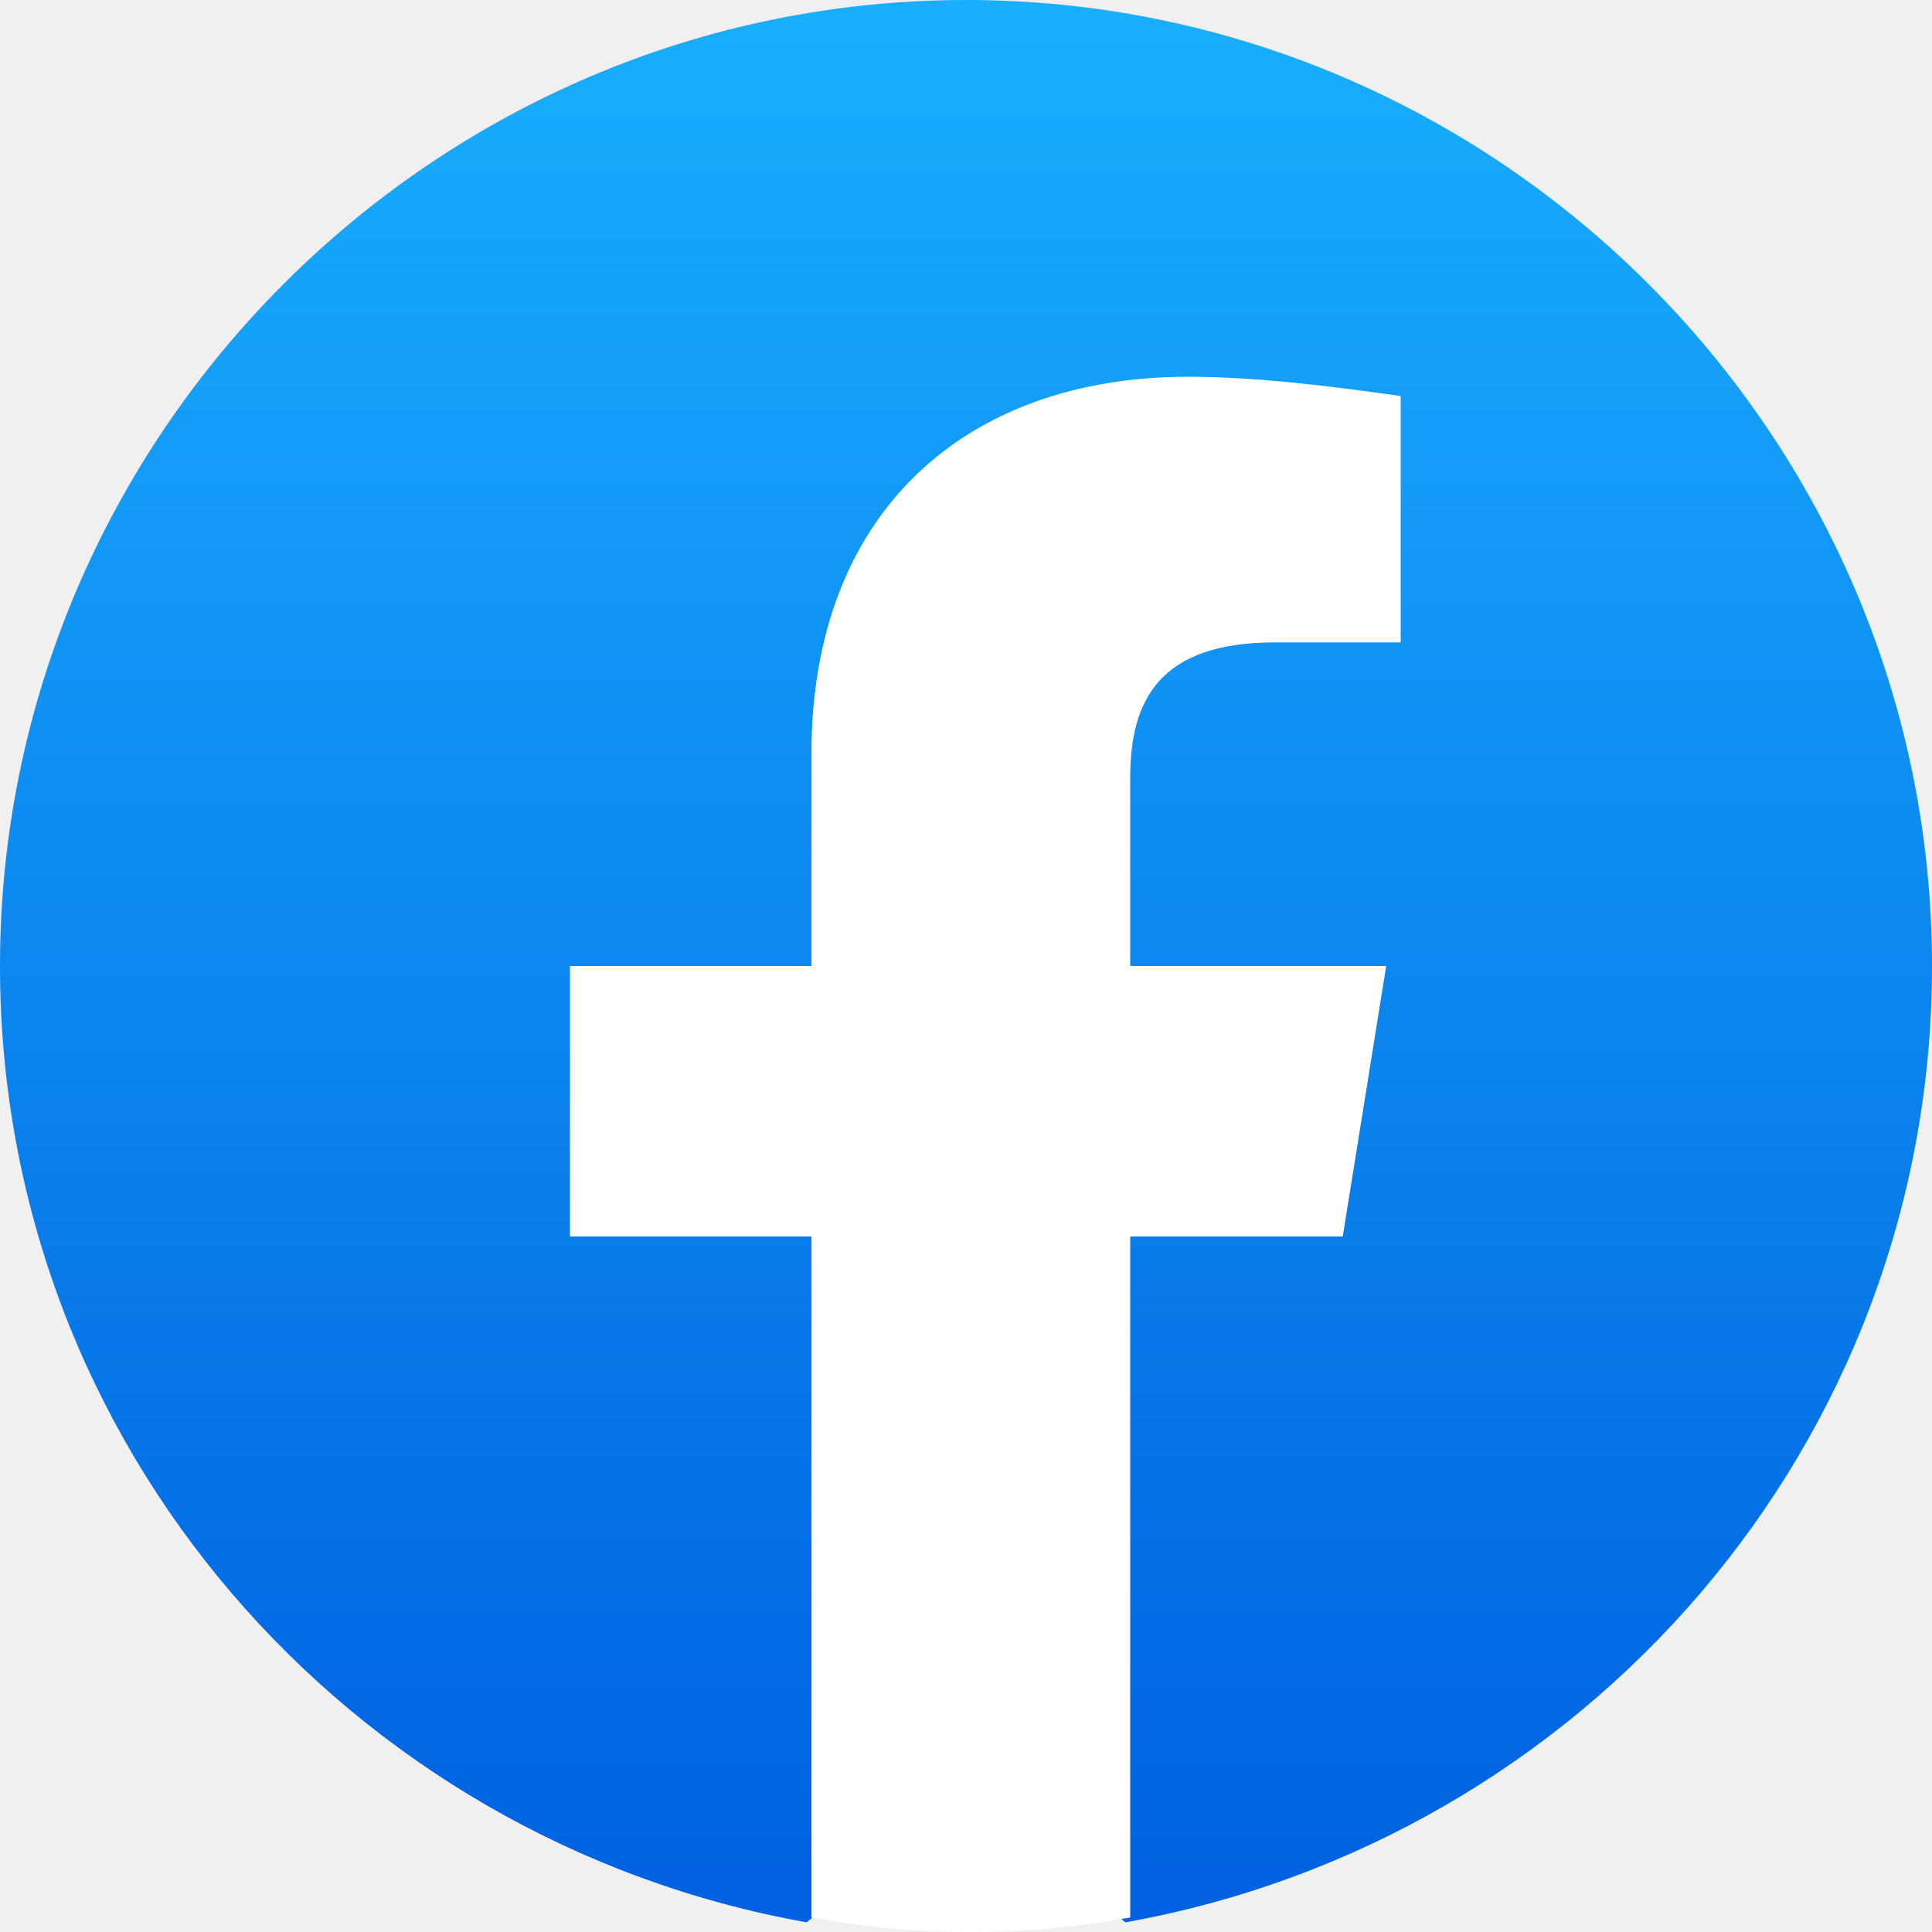
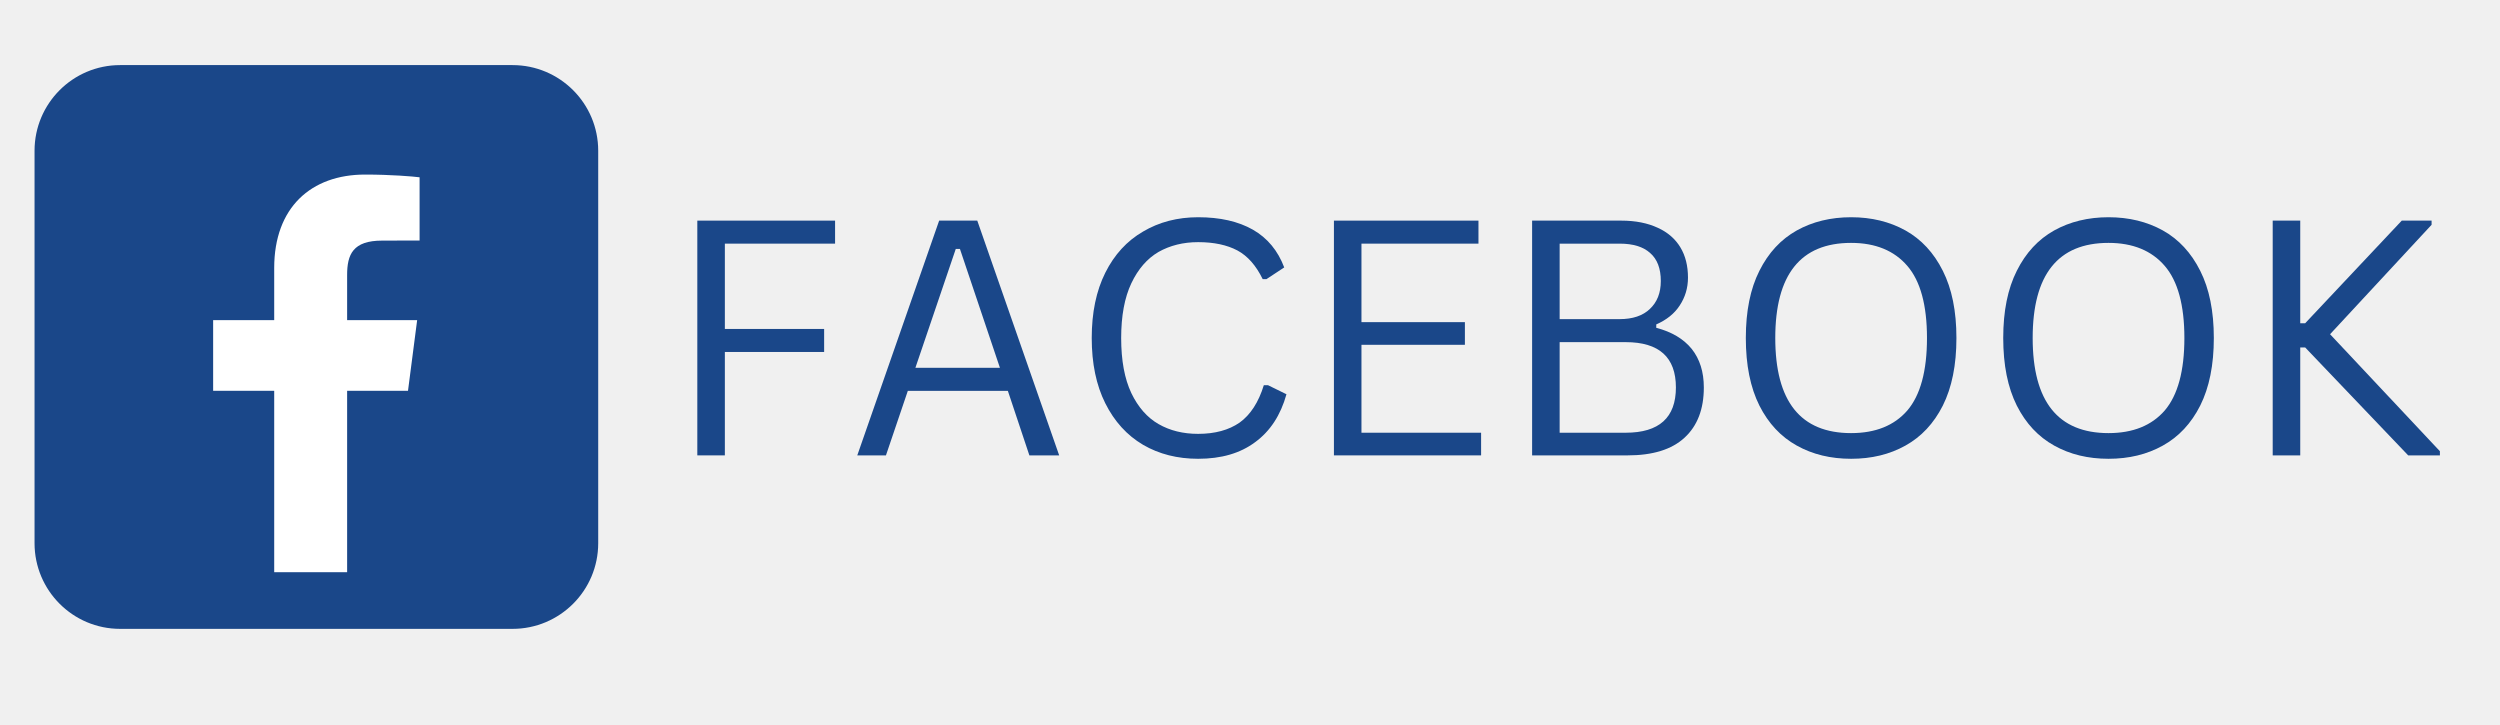
- <svg xmlns="http://www.w3.org/2000/svg" version="1.1" id="Layer_1" x="0px" y="0px" viewBox="0 0 40 40" style="enable-background:new 0 0 40 40;" xml:space="preserve">
-   <style type="text/css">
- 	.st0{fill:url(#SVGID_1_);}
- 	.st1{fill:#FFFFFF;}
- </style>
-   <linearGradient id="SVGID_1_" gradientUnits="userSpaceOnUse" x1="-277.375" y1="406.602" x2="-277.375" y2="407.573" gradientTransform="matrix(40 0 0 -39.7778 11115.001 16212.334)">
-     <stop offset="0" style="stop-color:#0062E0" />
-     <stop offset="1" style="stop-color:#19AFFF" />
-   </linearGradient>
-   <path class="st0" d="M16.7,39.8C7.2,38.1,0,29.9,0,20C0,9,9,0,20,0s20,9,20,20c0,9.9-7.2,18.1-16.7,19.8l-1.1-0.9h-4.4L16.7,39.8z" />
-   <path class="st1" d="M27.8,25.6l0.9-5.6h-5.3v-3.9c0-1.6,0.6-2.8,3-2.8h2.6V8.2c-1.4-0.2-3-0.4-4.4-0.4c-4.6,0-7.8,2.8-7.8,7.8V20  h-5v5.6h5v14.1c1.1,0.2,2.2,0.3,3.3,0.3c1.1,0,2.2-0.1,3.3-0.3V25.6H27.8z" />
+ <svg xmlns="http://www.w3.org/2000/svg" width="138" zoomAndPan="magnify" viewBox="0 0 103.5 30" height="40" preserveAspectRatio="xMidYMid meet" version="1.0">
+   <defs>
+     <g />
+     <clipPath id="36a3123930">
+       <path d="M 1.426 2.699 L 24.766 2.699 L 24.766 26.035 L 1.426 26.035 Z M 1.426 2.699 " clip-rule="nonzero" />
+     </clipPath>
+     <clipPath id="37171dc7e2">
+       <path d="M 94 9 L 101.59 9 L 101.59 19 L 94 19 Z M 94 9 " clip-rule="nonzero" />
+     </clipPath>
+   </defs>
+   <g clip-path="url(#36a3123930)">
+     <path fill="#1a4789" d="M 24.766 22.488 C 24.766 24.445 23.18 26.035 21.219 26.035 L 4.973 26.035 C 3.016 26.035 1.43 24.445 1.43 22.488 L 1.43 6.242 C 1.43 4.285 3.016 2.695 4.973 2.695 L 21.219 2.695 C 23.18 2.695 24.766 4.285 24.766 6.242 Z M 24.766 22.488 " fill-opacity="1" fill-rule="nonzero" />
+   </g>
+   <path fill="#ffffff" d="M 16.891 16.18 L 17.27 13.254 L 14.371 13.254 L 14.371 11.383 C 14.371 10.535 14.609 9.961 15.82 9.961 L 17.371 9.957 L 17.371 7.34 C 17.102 7.305 16.184 7.227 15.113 7.227 C 12.879 7.227 11.352 8.59 11.352 11.094 L 11.352 13.254 L 8.824 13.254 L 8.824 16.18 L 11.352 16.18 L 11.352 23.688 L 14.371 23.688 L 14.371 16.18 Z M 16.891 16.18 " fill-opacity="1" fill-rule="nonzero" />
+   <g fill="#1a4789" fill-opacity="1">
+     <g transform="translate(27.40007, 18.85274)">
+       <g>
+         <path d="M 7.172 -9.719 L 7.172 -8.766 L 2.609 -8.766 L 2.609 -5.234 L 6.719 -5.234 L 6.719 -4.281 L 2.609 -4.281 L 2.609 0 L 1.469 0 L 1.469 -9.719 Z M 7.172 -9.719 " />
+       </g>
+     </g>
+   </g>
+   <g fill="#1a4789" fill-opacity="1">
+     <g transform="translate(35.10008, 18.85274)">
+       <g>
+         <path d="M 8.75 0 L 7.516 0 L 6.625 -2.672 L 2.484 -2.672 L 1.578 0 L 0.391 0 L 3.781 -9.719 L 5.359 -9.719 Z M 4.469 -8.547 L 2.797 -3.625 L 6.297 -3.625 L 4.641 -8.547 Z M 4.469 -8.547 " />
+       </g>
+     </g>
+   </g>
+   <g fill="#1a4789" fill-opacity="1">
+     <g transform="translate(44.22849, 18.85274)">
+       <g>
+         <path d="M 5.375 0.141 C 4.52 0.141 3.758 -0.051 3.094 -0.438 C 2.426 -0.832 1.906 -1.406 1.531 -2.156 C 1.156 -2.906 0.969 -3.805 0.969 -4.859 C 0.969 -5.91 1.156 -6.812 1.531 -7.562 C 1.906 -8.312 2.426 -8.879 3.094 -9.266 C 3.758 -9.66 4.52 -9.859 5.375 -9.859 C 6.281 -9.859 7.035 -9.688 7.641 -9.344 C 8.242 -9 8.676 -8.477 8.938 -7.781 L 8.203 -7.297 L 8.047 -7.297 C 7.773 -7.859 7.426 -8.254 7 -8.484 C 6.57 -8.711 6.031 -8.828 5.375 -8.828 C 4.758 -8.828 4.211 -8.691 3.734 -8.422 C 3.266 -8.148 2.891 -7.719 2.609 -7.125 C 2.328 -6.531 2.188 -5.773 2.188 -4.859 C 2.188 -3.93 2.328 -3.172 2.609 -2.578 C 2.891 -1.992 3.266 -1.566 3.734 -1.297 C 4.211 -1.023 4.758 -0.891 5.375 -0.891 C 6.07 -0.891 6.645 -1.047 7.094 -1.359 C 7.539 -1.68 7.875 -2.195 8.094 -2.906 L 8.266 -2.906 L 9.031 -2.531 C 8.789 -1.664 8.359 -1.004 7.734 -0.547 C 7.117 -0.086 6.332 0.141 5.375 0.141 Z M 5.375 0.141 " />
+       </g>
+     </g>
+   </g>
+   <g fill="#1a4789" fill-opacity="1">
+     <g transform="translate(53.75551, 18.85274)">
+       <g>
+         <path d="M 2.609 -4.578 L 2.609 -0.938 L 7.562 -0.938 L 7.562 0 L 1.469 0 L 1.469 -9.719 L 7.453 -9.719 L 7.453 -8.766 L 2.609 -8.766 L 2.609 -5.516 L 6.891 -5.516 L 6.891 -4.578 Z M 2.609 -4.578 " />
+       </g>
+     </g>
+   </g>
+   <g fill="#1a4789" fill-opacity="1">
+     <g transform="translate(61.96045, 18.85274)">
+       <g>
+         <path d="M 1.469 0 L 1.469 -9.719 L 5.156 -9.719 C 5.75 -9.719 6.254 -9.617 6.672 -9.422 C 7.086 -9.234 7.398 -8.961 7.609 -8.609 C 7.816 -8.266 7.922 -7.848 7.922 -7.359 C 7.922 -6.93 7.805 -6.547 7.578 -6.203 C 7.359 -5.867 7.035 -5.609 6.609 -5.422 L 6.609 -5.281 C 7.254 -5.113 7.742 -4.82 8.078 -4.406 C 8.41 -3.988 8.578 -3.457 8.578 -2.812 C 8.578 -1.914 8.312 -1.223 7.781 -0.734 C 7.25 -0.242 6.461 0 5.422 0 Z M 5.094 -5.641 C 5.633 -5.641 6.051 -5.781 6.344 -6.062 C 6.645 -6.344 6.797 -6.727 6.797 -7.219 C 6.797 -7.738 6.648 -8.125 6.359 -8.375 C 6.078 -8.633 5.656 -8.766 5.094 -8.766 L 2.609 -8.766 L 2.609 -5.641 Z M 5.344 -0.938 C 6.727 -0.938 7.422 -1.562 7.422 -2.812 C 7.422 -4.062 6.727 -4.688 5.344 -4.688 L 2.609 -4.688 L 2.609 -0.938 Z M 5.344 -0.938 " />
+       </g>
+     </g>
+   </g>
+   <g fill="#1a4789" fill-opacity="1">
+     <g transform="translate(71.30809, 18.85274)">
+       <g>
+         <path d="M 5.328 0.141 C 4.484 0.141 3.734 -0.039 3.078 -0.406 C 2.422 -0.77 1.906 -1.32 1.531 -2.062 C 1.156 -2.812 0.969 -3.742 0.969 -4.859 C 0.969 -5.973 1.156 -6.898 1.531 -7.641 C 1.906 -8.391 2.422 -8.945 3.078 -9.312 C 3.734 -9.676 4.484 -9.859 5.328 -9.859 C 6.172 -9.859 6.922 -9.676 7.578 -9.312 C 8.234 -8.945 8.75 -8.391 9.125 -7.641 C 9.5 -6.898 9.688 -5.973 9.688 -4.859 C 9.688 -3.742 9.5 -2.812 9.125 -2.062 C 8.75 -1.32 8.234 -0.77 7.578 -0.406 C 6.922 -0.039 6.172 0.141 5.328 0.141 Z M 5.328 -0.922 C 6.336 -0.922 7.113 -1.234 7.656 -1.859 C 8.195 -2.492 8.469 -3.492 8.469 -4.859 C 8.469 -6.223 8.195 -7.219 7.656 -7.844 C 7.113 -8.477 6.336 -8.797 5.328 -8.797 C 3.234 -8.797 2.188 -7.484 2.188 -4.859 C 2.188 -2.234 3.234 -0.922 5.328 -0.922 Z M 5.328 -0.922 " />
+       </g>
+     </g>
+   </g>
+   <g fill="#1a4789" fill-opacity="1">
+     <g transform="translate(81.96454, 18.85274)">
+       <g>
+         <path d="M 5.328 0.141 C 4.484 0.141 3.734 -0.039 3.078 -0.406 C 2.422 -0.77 1.906 -1.32 1.531 -2.062 C 1.156 -2.812 0.969 -3.742 0.969 -4.859 C 0.969 -5.973 1.156 -6.898 1.531 -7.641 C 1.906 -8.391 2.422 -8.945 3.078 -9.312 C 3.734 -9.676 4.484 -9.859 5.328 -9.859 C 6.172 -9.859 6.922 -9.676 7.578 -9.312 C 8.234 -8.945 8.75 -8.391 9.125 -7.641 C 9.5 -6.898 9.688 -5.973 9.688 -4.859 C 9.688 -3.742 9.5 -2.812 9.125 -2.062 C 8.75 -1.32 8.234 -0.77 7.578 -0.406 C 6.922 -0.039 6.172 0.141 5.328 0.141 Z M 5.328 -0.922 C 6.336 -0.922 7.113 -1.234 7.656 -1.859 C 8.195 -2.492 8.469 -3.492 8.469 -4.859 C 8.469 -6.223 8.195 -7.219 7.656 -7.844 C 7.113 -8.477 6.336 -8.797 5.328 -8.797 C 3.234 -8.797 2.188 -7.484 2.188 -4.859 C 2.188 -2.234 3.234 -0.922 5.328 -0.922 Z M 5.328 -0.922 " />
+       </g>
+     </g>
+   </g>
+   <g clip-path="url(#37171dc7e2)">
+     <g fill="#1a4789" fill-opacity="1">
+       <g transform="translate(92.62099, 18.85274)">
+         <g>
+           <path d="M 1.469 0 L 1.469 -9.719 L 2.609 -9.719 L 2.609 -5.469 L 2.812 -5.469 L 6.812 -9.719 L 8.047 -9.719 L 8.047 -9.547 L 3.844 -5.016 L 8.391 -0.172 L 8.391 0 L 7.078 0 L 2.812 -4.469 L 2.609 -4.469 L 2.609 0 Z M 1.469 0 " />
+         </g>
+       </g>
+     </g>
+   </g>
</svg>
